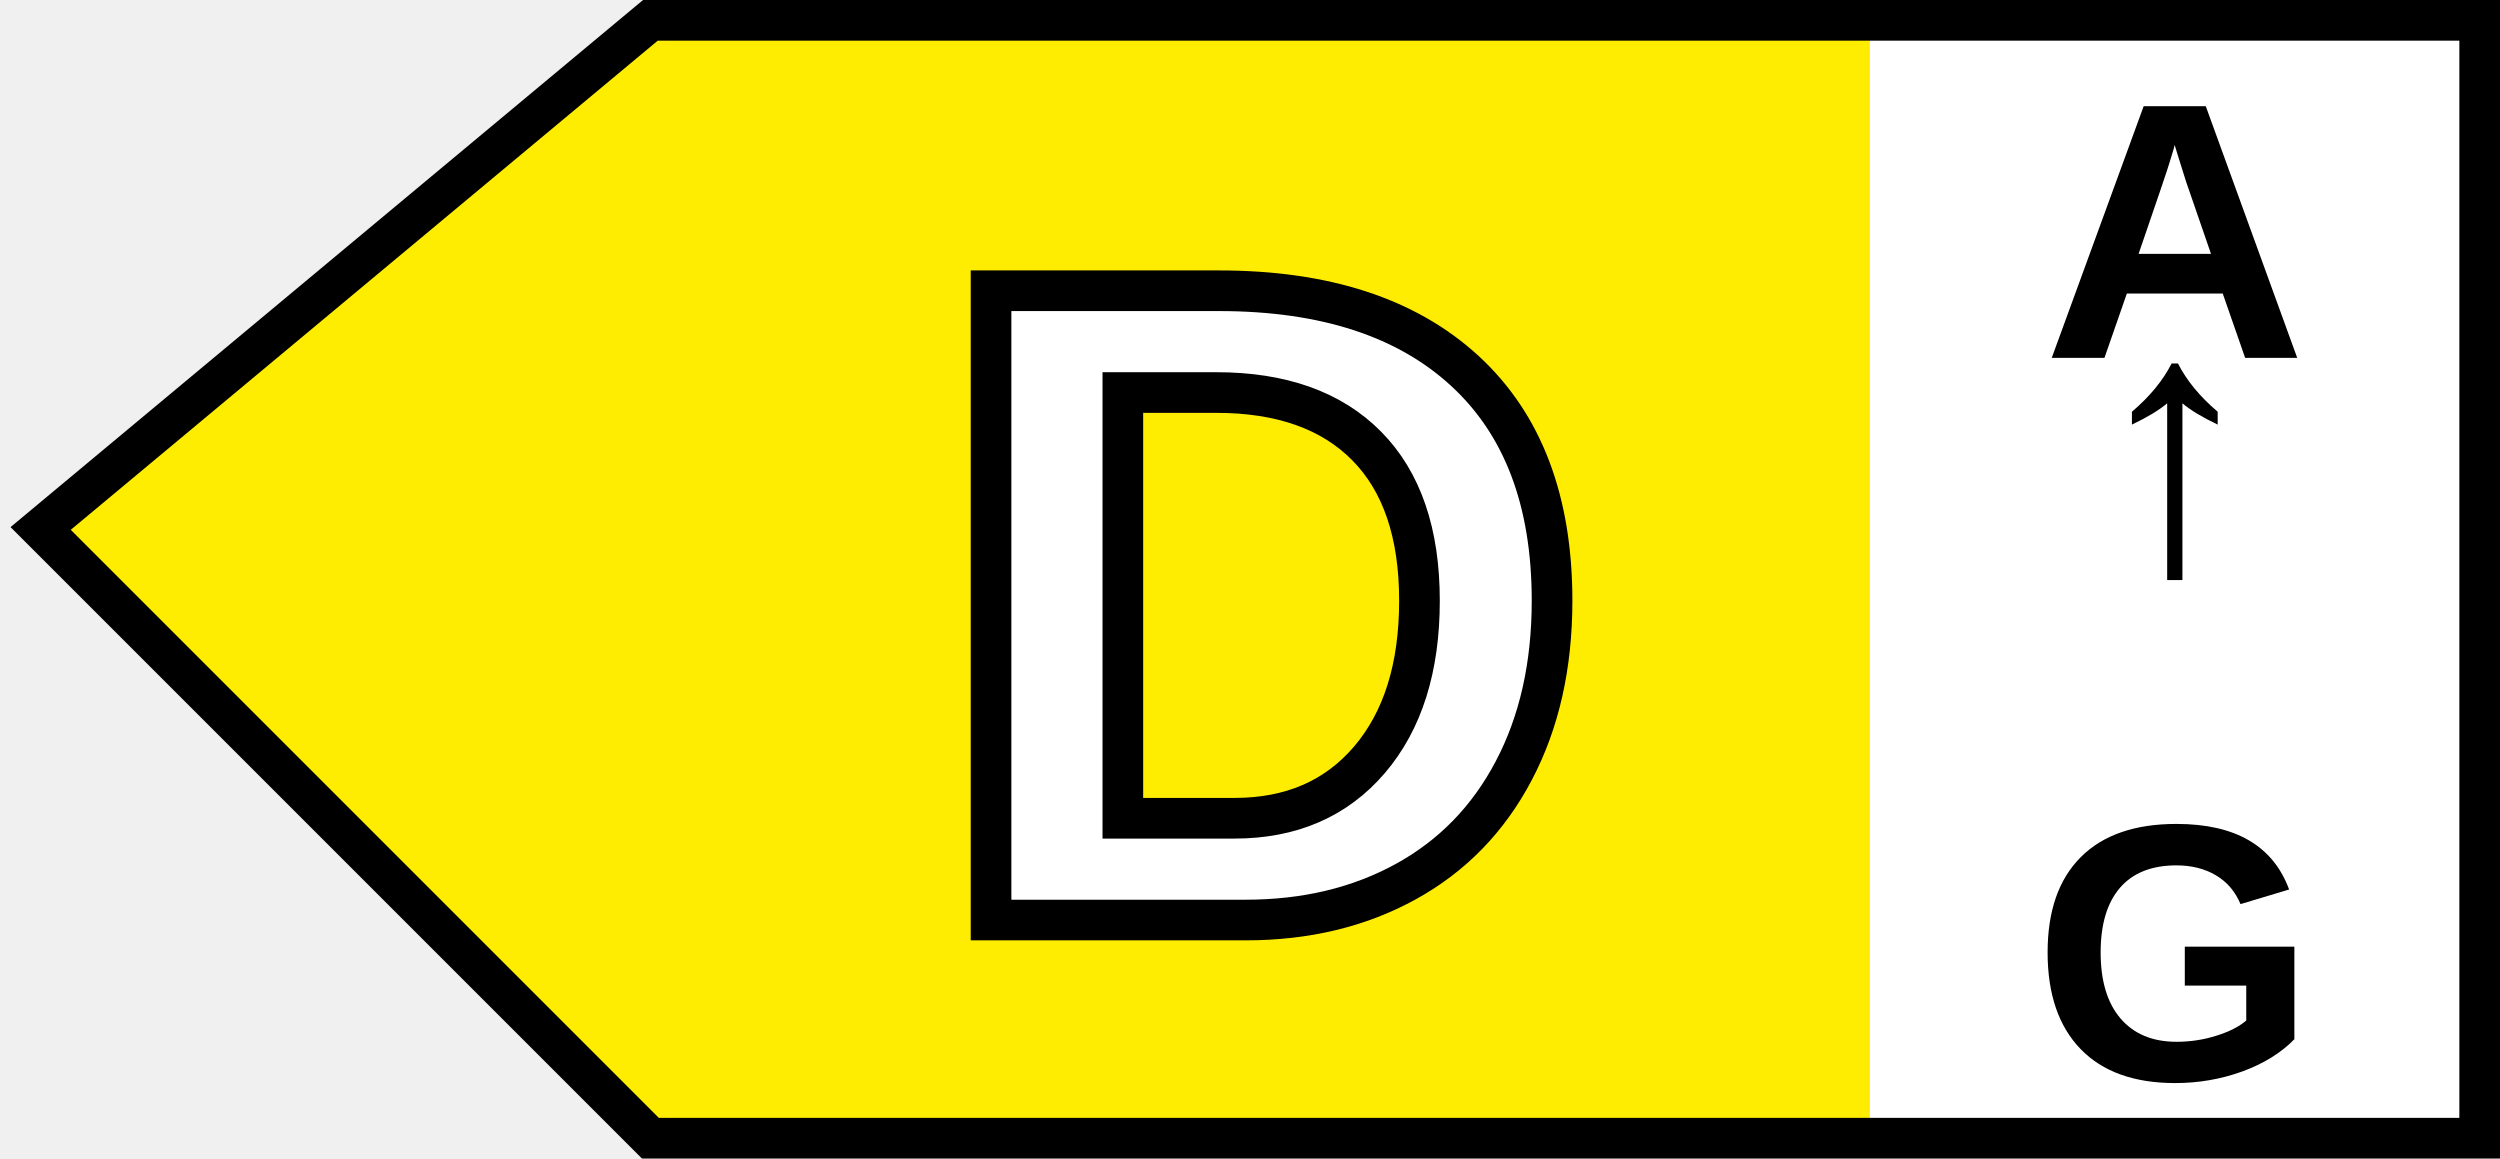
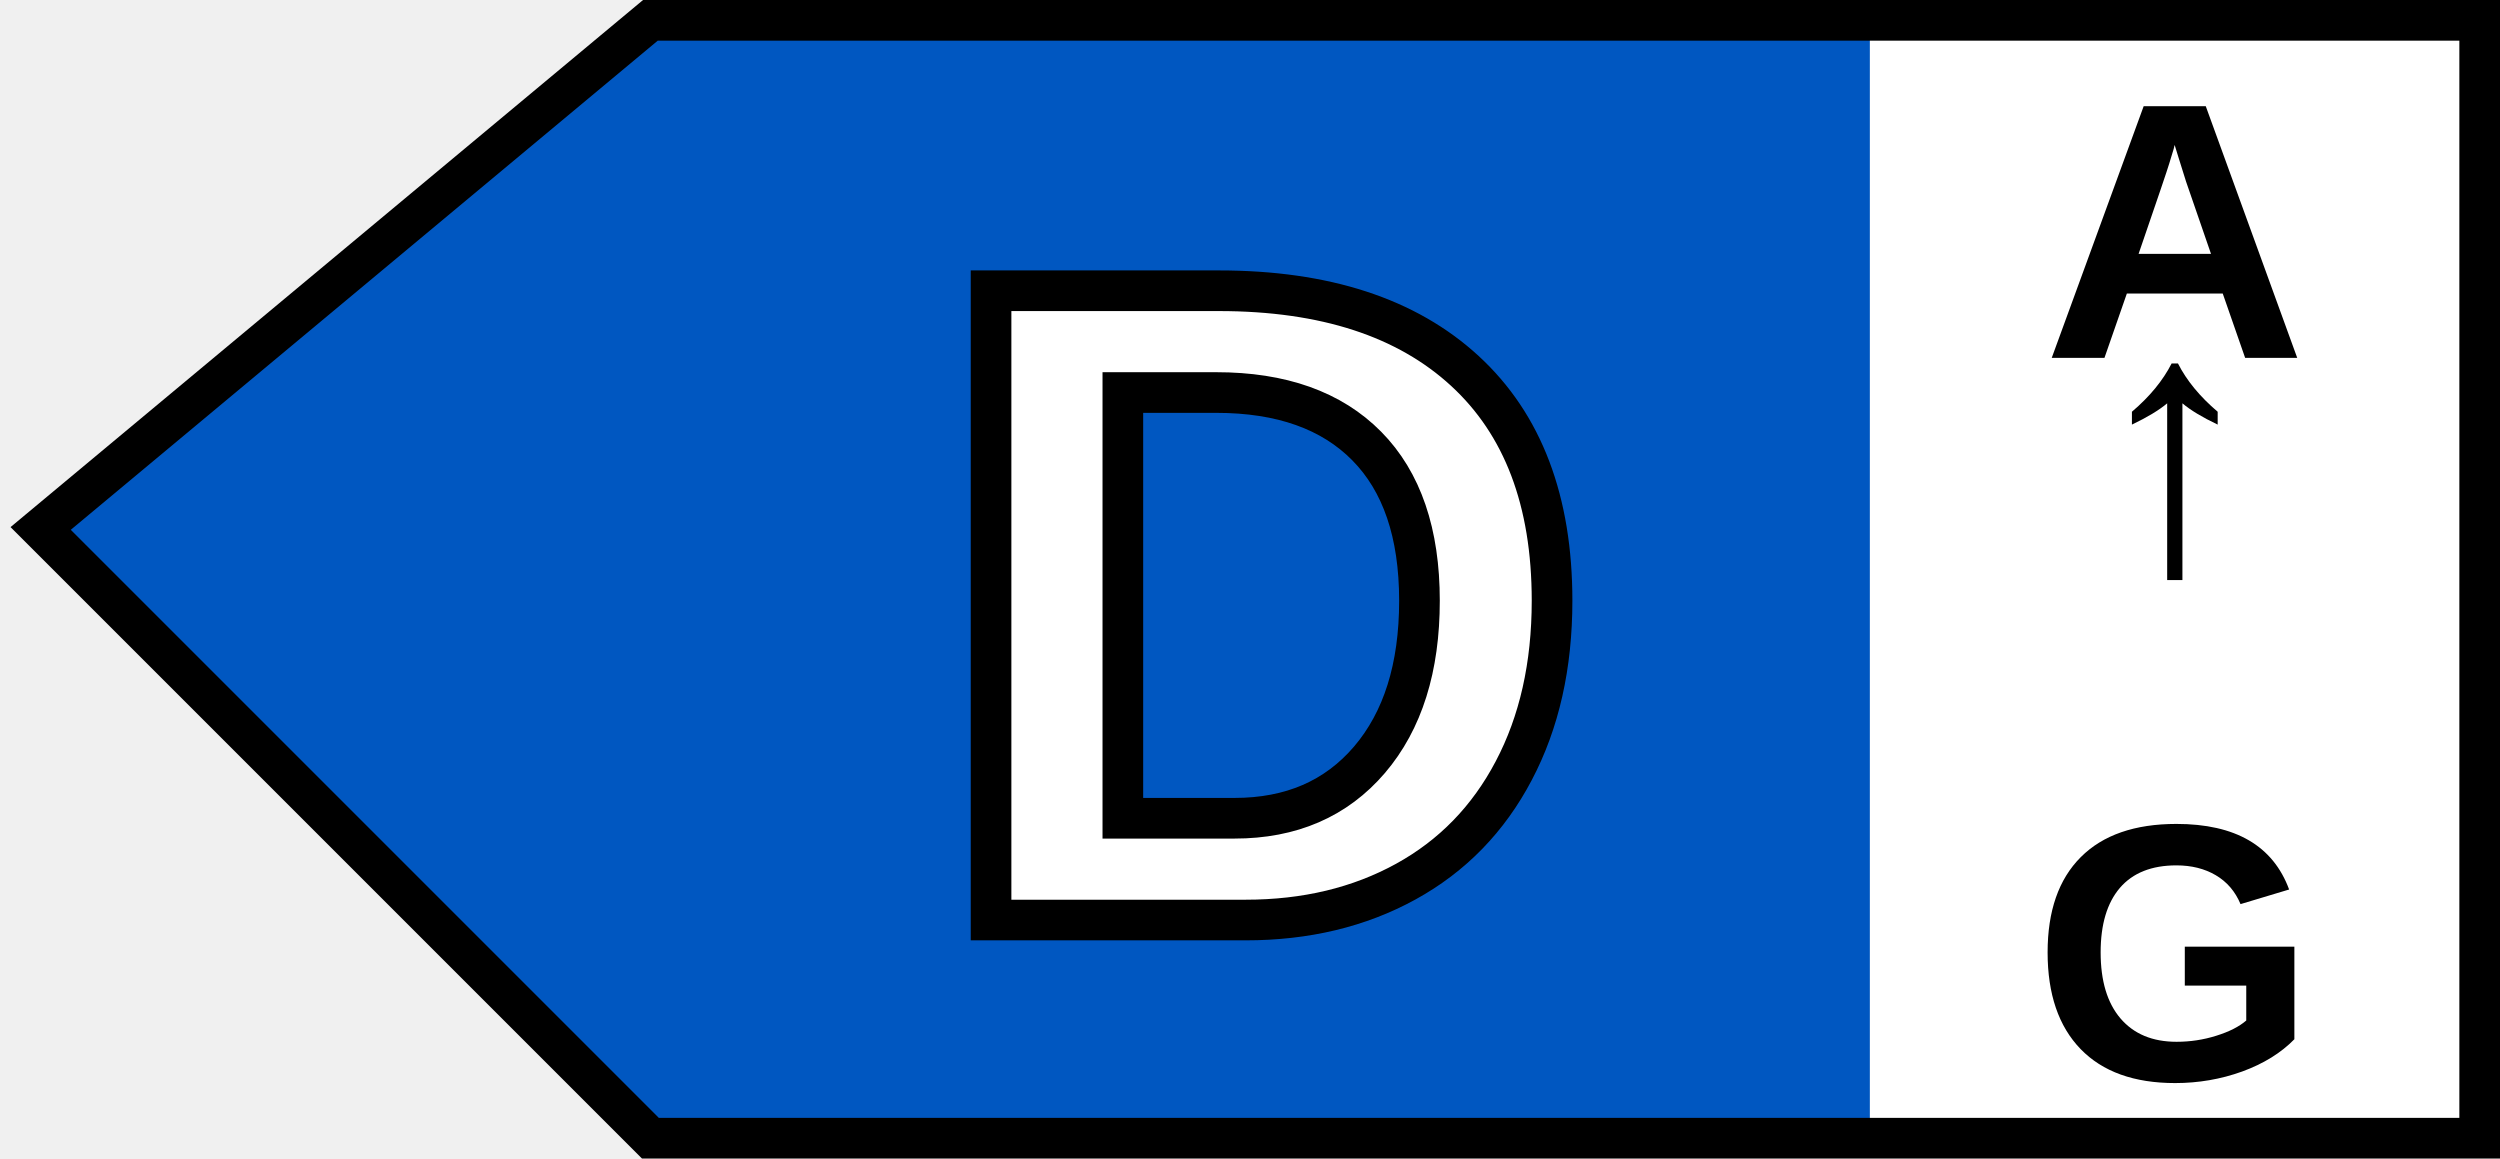
<svg xmlns="http://www.w3.org/2000/svg" viewBox="-4 -2 246 114" width="100" height="auto">
-   <path d="M0,50            L60,0            L180,0            L180,110            L60,110            Z" fill="#FEED01" />
+   <path d="M0,50            L60,0            L180,0            L180,110            L60,110            Z" fill="#0057C1" />
  <rect x="180" y="0" width="60" height="110" fill="#FFFFFF" />
  <path d="M0,50            L60,0            L240,0            L240,110            L60,110            Z" fill="none" stroke="#000" stroke-width="4" stroke-linejoin="miter" />
  <text x="120" y="63" font-family="Arial, sans-serif" font-size="90" font-weight="bold" fill="#FFFFFF" stroke="#000" stroke-width="4" text-anchor="middle" dominant-baseline="middle">D</text>
  <text x="210" y="23" font-family="Arial, sans-serif" font-size="36" font-weight="bold" fill="#000" text-anchor="middle" dominant-baseline="middle">A</text>
  <text x="210" y="54" font-family="Arial, sans-serif" font-size="36" font-weight="950" fill="#000" text-anchor="middle" alignment-baseline="middle">↑</text>
  <text x="210" y="94" font-family="Arial, sans-serif" font-size="36" font-weight="bold" fill="#000" text-anchor="middle" dominant-baseline="middle">G</text>
</svg>
